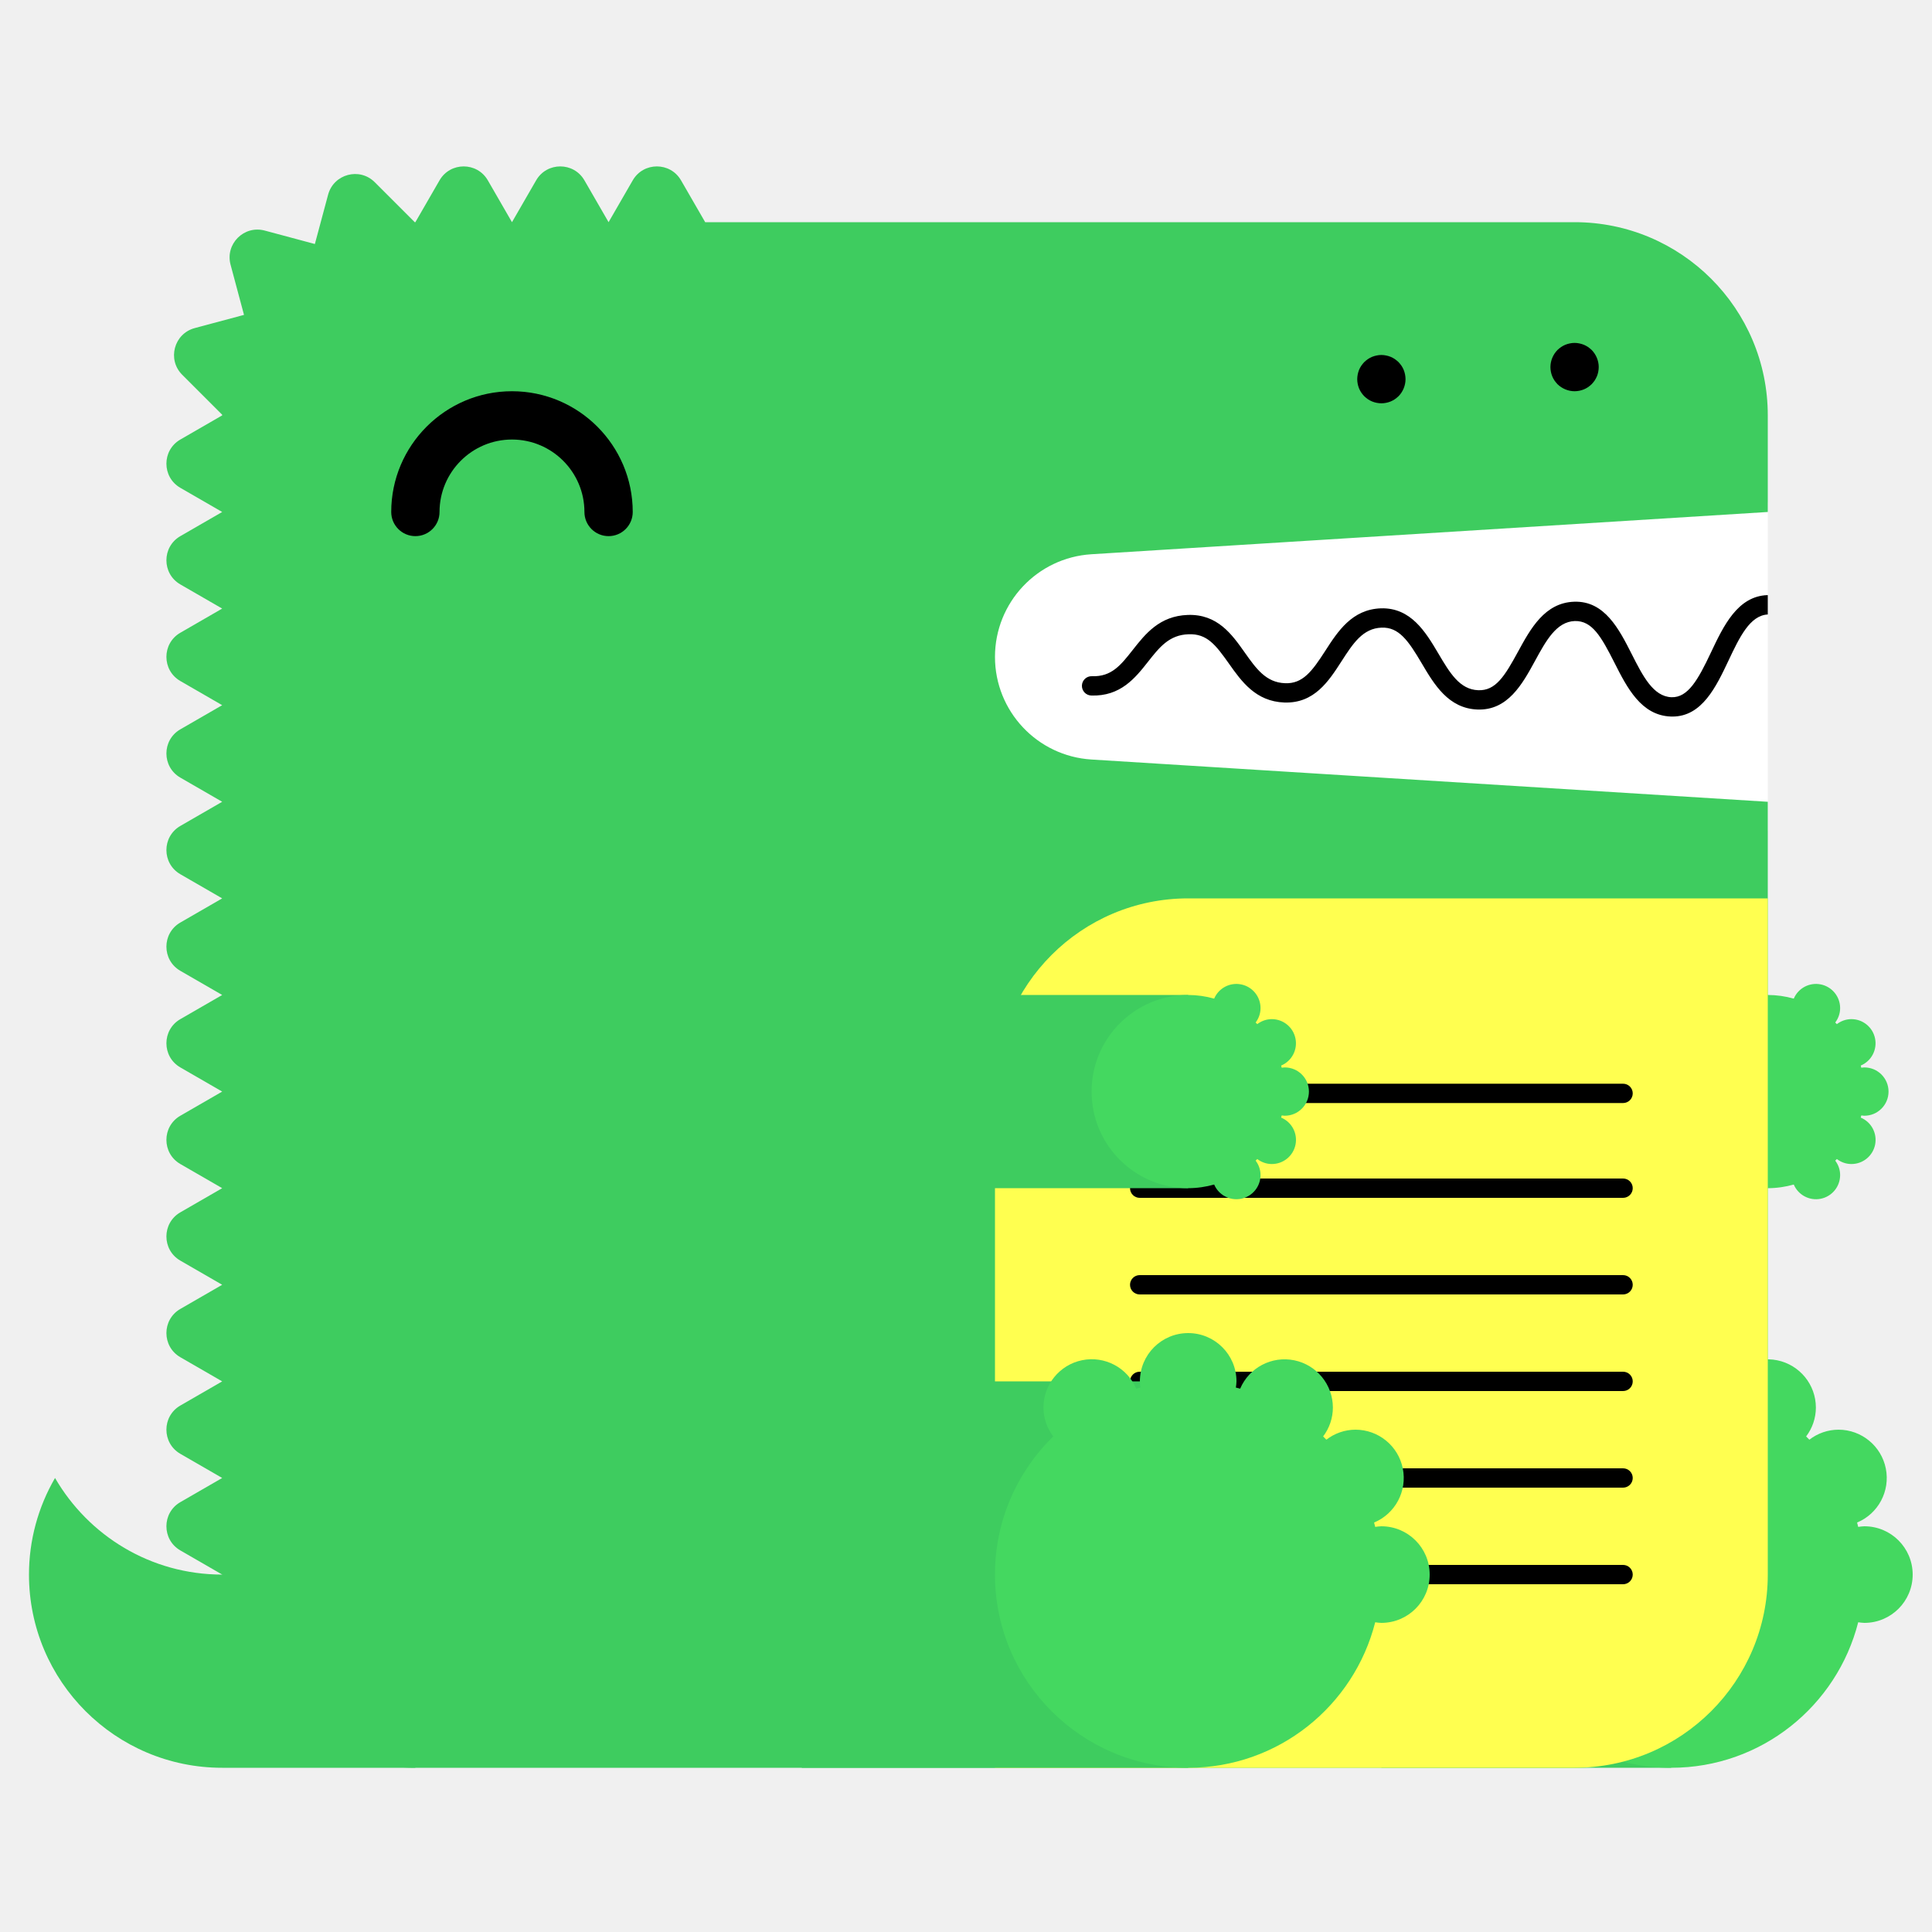
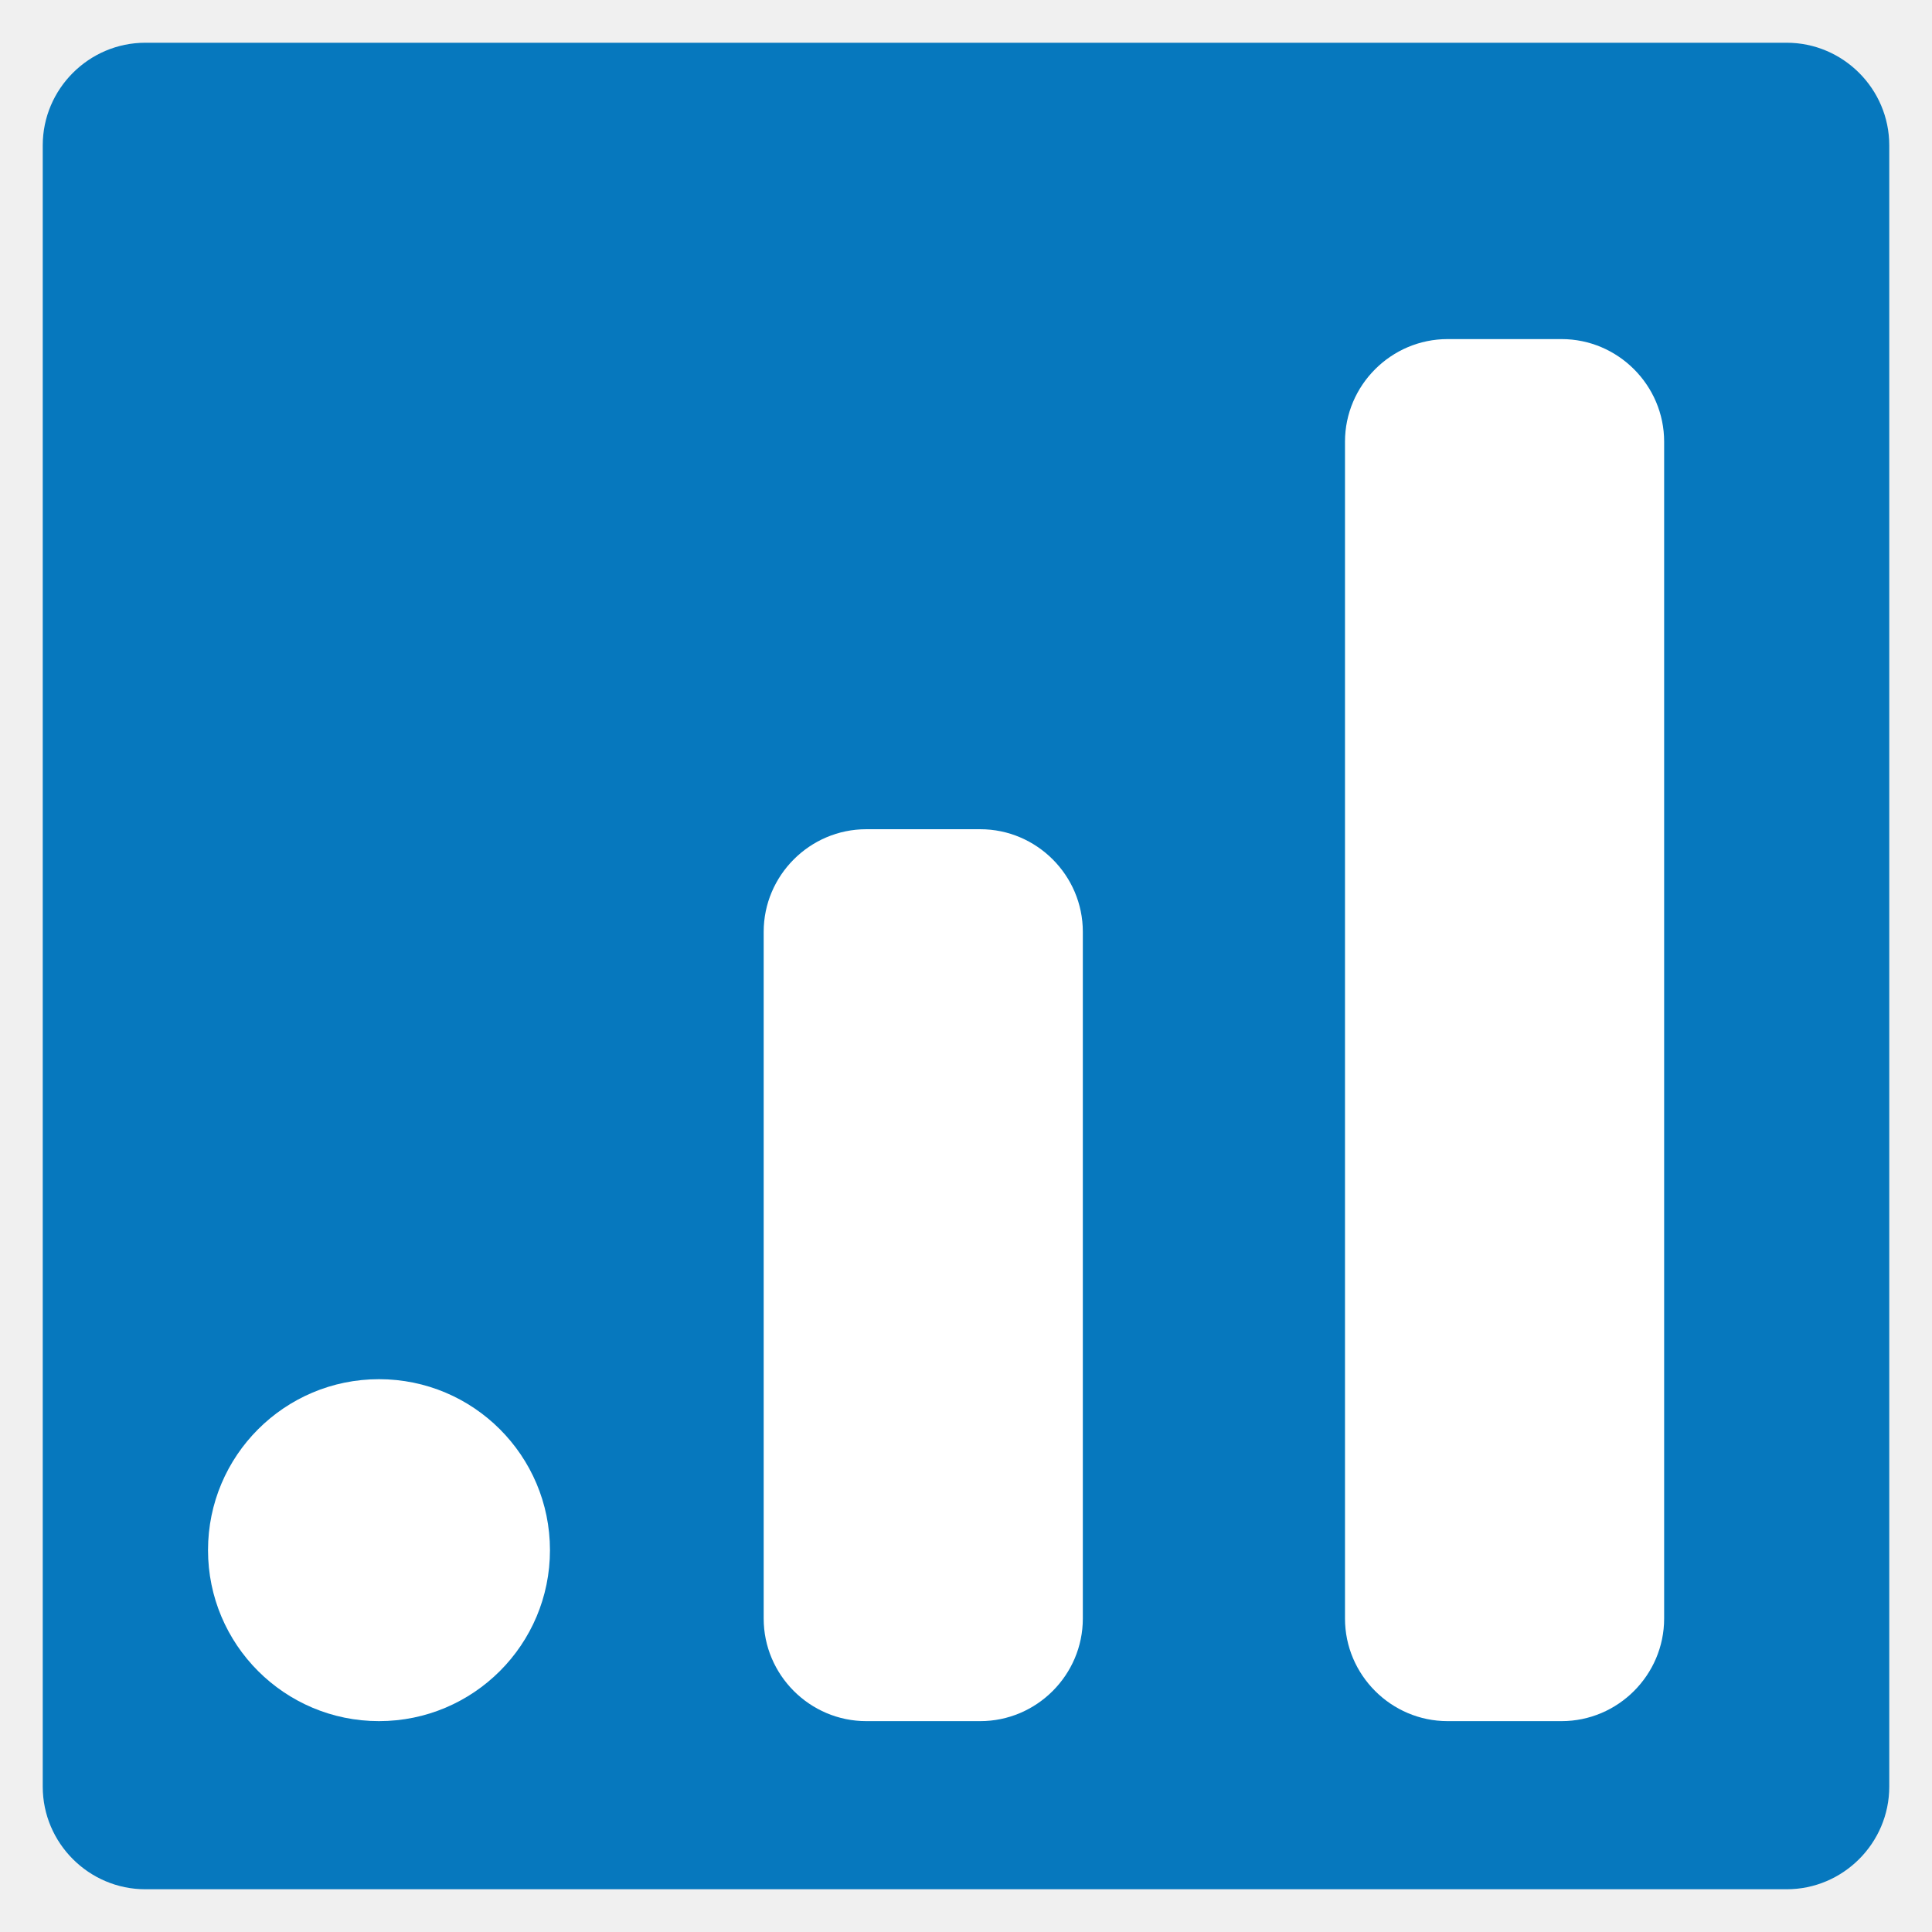
- <svg xmlns="http://www.w3.org/2000/svg" width="200" height="200" viewBox="0 0 200 200">
-   <g fill="none" fill-rule="evenodd">
-     <path fill="#FFF" d="M99 52h84v34H99z" />
-     <path d="M23 163c-7.398 0-13.843-4.027-17.303-10A19.886 19.886 0 0 0 3 163c0 11.046 8.954 20 20 20h20v-20H23z" fill="#3ECC5F" />
-     <path d="M112.98 57.376L183 53V43c0-11.046-8.954-20-20-20H73l-2.5-4.33c-1.112-1.925-3.889-1.925-5 0L63 23l-2.5-4.33c-1.111-1.925-3.889-1.925-5 0L53 23l-2.5-4.33c-1.111-1.925-3.889-1.925-5 0L43 23c-.022 0-.042.003-.065.003l-4.142-4.141c-1.57-1.571-4.252-.853-4.828 1.294l-1.369 5.104-5.192-1.392c-2.148-.575-4.111 1.389-3.535 3.536l1.39 5.193-5.102 1.367c-2.148.576-2.867 3.259-1.296 4.83l4.142 4.142c0 .021-.003.042-.003.064l-4.33 2.5c-1.925 1.111-1.925 3.889 0 5L23 53l-4.33 2.5c-1.925 1.111-1.925 3.889 0 5L23 63l-4.33 2.5c-1.925 1.111-1.925 3.889 0 5L23 73l-4.33 2.5c-1.925 1.111-1.925 3.889 0 5L23 83l-4.33 2.5c-1.925 1.111-1.925 3.889 0 5L23 93l-4.33 2.5c-1.925 1.111-1.925 3.889 0 5L23 103l-4.33 2.5c-1.925 1.111-1.925 3.889 0 5L23 113l-4.33 2.5c-1.925 1.111-1.925 3.889 0 5L23 123l-4.33 2.5c-1.925 1.111-1.925 3.889 0 5L23 133l-4.33 2.5c-1.925 1.111-1.925 3.889 0 5L23 143l-4.33 2.5c-1.925 1.111-1.925 3.889 0 5L23 153l-4.33 2.5c-1.925 1.111-1.925 3.889 0 5L23 163c0 11.046 8.954 20 20 20h120c11.046 0 20-8.954 20-20V83l-70.02-4.376A10.645 10.645 0 0 1 103 68c0-5.621 4.37-10.273 9.98-10.624" fill="#3ECC5F" />
-     <path fill="#3ECC5F" d="M143 183h30v-40h-30z" />
-     <path d="M193 158c-.219 0-.428.037-.639.064-.038-.15-.074-.301-.116-.451A5 5 0 0 0 190.32 148a4.96 4.96 0 0 0-3.016 1.036 26.531 26.531 0 0 0-.335-.336 4.955 4.955 0 0 0 1.011-2.987 5 5 0 0 0-9.599-1.959c-.148-.042-.297-.077-.445-.115.027-.211.064-.42.064-.639a5 5 0 0 0-5-5 5 5 0 0 0-5 5c0 .219.037.428.064.639-.148.038-.297.073-.445.115a4.998 4.998 0 0 0-9.599 1.959c0 1.125.384 2.151 1.011 2.987-3.717 3.632-6.031 8.693-6.031 14.3 0 11.046 8.954 20 20 20 9.339 0 17.16-6.41 19.361-15.064.211.027.42.064.639.064a5 5 0 0 0 5-5 5 5 0 0 0-5-5" fill="#44D860" />
-     <path fill="#3ECC5F" d="M153 123h30v-20h-30z" />
-     <path d="M193 115.5a2.5 2.5 0 1 0 0-5c-.109 0-.214.019-.319.032-.02-.075-.037-.15-.058-.225a2.501 2.501 0 0 0-.963-4.807c-.569 0-1.088.197-1.508.518a6.653 6.653 0 0 0-.168-.168c.314-.417.506-.931.506-1.494a2.5 2.5 0 0 0-4.8-.979A9.987 9.987 0 0 0 183 103c-5.522 0-10 4.478-10 10s4.478 10 10 10c.934 0 1.833-.138 2.69-.377a2.5 2.5 0 0 0 4.8-.979c0-.563-.192-1.077-.506-1.494.057-.055.113-.111.168-.168.42.321.939.518 1.508.518a2.5 2.5 0 0 0 .963-4.807c.021-.074.038-.15.058-.225.105.013.21.032.319.032" fill="#44D860" />
-     <path d="M63 55.5a2.5 2.5 0 0 1-2.5-2.5c0-4.136-3.364-7.5-7.5-7.5s-7.5 3.364-7.5 7.5a2.5 2.5 0 1 1-5 0c0-6.893 5.607-12.5 12.5-12.5S65.5 46.107 65.5 53a2.5 2.5 0 0 1-2.5 2.5" fill="#000" />
-     <path d="M103 183h60c11.046 0 20-8.954 20-20V93h-60c-11.046 0-20 8.954-20 20v70z" fill="#FFFF50" />
-     <path d="M168.02 124h-50.04a1 1 0 1 1 0-2h50.04a1 1 0 1 1 0 2m0 20h-50.04a1 1 0 1 1 0-2h50.04a1 1 0 1 1 0 2m0 20h-50.04a1 1 0 1 1 0-2h50.04a1 1 0 1 1 0 2m0-49.814h-50.04a1 1 0 1 1 0-2h50.04a1 1 0 1 1 0 2m0 19.814h-50.04a1 1 0 1 1 0-2h50.04a1 1 0 1 1 0 2m0 20h-50.04a1 1 0 1 1 0-2h50.04a1 1 0 1 1 0 2M183 61.611c-.012 0-.022-.006-.034-.005-3.09.105-4.552 3.196-5.842 5.923-1.346 2.85-2.387 4.703-4.093 4.647-1.889-.068-2.969-2.202-4.113-4.46-1.314-2.594-2.814-5.536-5.963-5.426-3.046.104-4.513 2.794-5.807 5.167-1.377 2.528-2.314 4.065-4.121 3.994-1.927-.07-2.951-1.805-4.136-3.813-1.321-2.236-2.848-4.75-5.936-4.664-2.994.103-4.465 2.385-5.763 4.4-1.373 2.13-2.335 3.428-4.165 3.351-1.973-.07-2.992-1.51-4.171-3.177-1.324-1.873-2.816-3.993-5.895-3.89-2.928.1-4.399 1.97-5.696 3.618-1.232 1.564-2.194 2.802-4.229 2.724a1 1 0 0 0-.072 2c3.017.101 4.545-1.8 5.872-3.487 1.177-1.496 2.193-2.787 4.193-2.855 1.926-.082 2.829 1.115 4.195 3.045 1.297 1.834 2.769 3.914 5.731 4.021 3.103.104 4.596-2.215 5.918-4.267 1.182-1.834 2.202-3.417 4.15-3.484 1.793-.067 2.769 1.35 4.145 3.681 1.297 2.197 2.766 4.686 5.787 4.796 3.125.108 4.634-2.62 5.949-5.035 1.139-2.088 2.214-4.06 4.119-4.126 1.793-.042 2.728 1.595 4.111 4.33 1.292 2.553 2.757 5.445 5.825 5.556l.169.003c3.064 0 4.518-3.075 5.805-5.794 1.139-2.41 2.217-4.68 4.067-4.773v-2z" fill="#000" />
-     <path fill="#3ECC5F" d="M83 183h40v-40H83z" />
-     <path d="M143 158c-.219 0-.428.037-.639.064-.038-.15-.074-.301-.116-.451A5 5 0 0 0 140.32 148a4.96 4.96 0 0 0-3.016 1.036 26.531 26.531 0 0 0-.335-.336 4.955 4.955 0 0 0 1.011-2.987 5 5 0 0 0-9.599-1.959c-.148-.042-.297-.077-.445-.115.027-.211.064-.42.064-.639a5 5 0 0 0-5-5 5 5 0 0 0-5 5c0 .219.037.428.064.639-.148.038-.297.073-.445.115a4.998 4.998 0 0 0-9.599 1.959c0 1.125.384 2.151 1.011 2.987-3.717 3.632-6.031 8.693-6.031 14.3 0 11.046 8.954 20 20 20 9.339 0 17.16-6.41 19.361-15.064.211.027.42.064.639.064a5 5 0 0 0 5-5 5 5 0 0 0-5-5" fill="#44D860" />
-     <path fill="#3ECC5F" d="M83 123h40v-20H83z" />
-     <path d="M133 115.5a2.5 2.5 0 1 0 0-5c-.109 0-.214.019-.319.032-.02-.075-.037-.15-.058-.225a2.501 2.501 0 0 0-.963-4.807c-.569 0-1.088.197-1.508.518a6.653 6.653 0 0 0-.168-.168c.314-.417.506-.931.506-1.494a2.5 2.5 0 0 0-4.8-.979A9.987 9.987 0 0 0 123 103c-5.522 0-10 4.478-10 10s4.478 10 10 10c.934 0 1.833-.138 2.69-.377a2.5 2.5 0 0 0 4.8-.979c0-.563-.192-1.077-.506-1.494.057-.055.113-.111.168-.168.42.321.939.518 1.508.518a2.5 2.5 0 0 0 .963-4.807c.021-.074.038-.15.058-.225.105.013.21.032.319.032" fill="#44D860" />
-     <path d="M143 41.75c-.16 0-.33-.02-.49-.05a2.52 2.52 0 0 1-.47-.14c-.15-.06-.29-.14-.431-.23-.13-.09-.259-.2-.38-.31-.109-.12-.219-.24-.309-.38s-.17-.28-.231-.43a2.619 2.619 0 0 1-.189-.96c0-.16.02-.33.05-.49.03-.16.08-.31.139-.47.061-.15.141-.29.231-.43.09-.13.2-.26.309-.38.121-.11.25-.22.38-.31.141-.09.281-.17.431-.23.149-.06.31-.11.47-.14.32-.07.65-.07.98 0 .159.03.32.08.47.14.149.06.29.14.43.23.13.09.259.2.38.31.11.12.22.25.31.38.09.14.17.28.23.43.06.16.11.31.14.47.029.16.05.33.05.49 0 .66-.271 1.31-.73 1.77-.121.11-.25.22-.38.31-.14.09-.281.17-.43.23a2.565 2.565 0 0 1-.96.19m20-1.25c-.66 0-1.3-.27-1.771-.73a3.802 3.802 0 0 1-.309-.38c-.09-.14-.17-.28-.231-.43a2.619 2.619 0 0 1-.189-.96c0-.66.27-1.3.729-1.77.121-.11.25-.22.38-.31.141-.09.281-.17.431-.23.149-.06.31-.11.47-.14.32-.07.66-.07.98 0 .159.03.32.08.47.14.149.06.29.14.43.23.13.09.259.2.38.31.459.47.73 1.11.73 1.77 0 .16-.021.33-.05.49-.03.16-.08.32-.14.47-.07.15-.14.29-.23.43-.09.13-.2.26-.31.38-.121.11-.25.22-.38.31-.14.09-.281.17-.43.23a2.565 2.565 0 0 1-.96.19" fill="#000" />
-   </g>
+ <svg xmlns="http://www.w3.org/2000/svg" version="1.1" id="Layer_1" x="0px" y="0px" viewBox="0 0 339 339" style="enable-background:new 0 0 339 339;" xml:space="preserve">
+   <style type="text/css">
+ 	.st0{fill:#0678BE;}
+ 	.st1{fill:#FFFFFF;}
+ </style>
+   <path class="st0" d="M313.5,331.5h-288c-9.9,0-18-8.1-18-18v-288c0-9.9,8.1-18,18-18h288c9.9,0,18,8.1,18,18v288  C331.5,323.4,323.4,331.5,313.5,331.5z" />
+   <circle class="st1" cx="66.5" cy="272" r="30" />
+   <path class="st1" d="M172,302h-20c-9.9,0-18-8.1-18-18V163.5c0-9.9,8.1-18,18-18h20c9.9,0,18,8.1,18,18V284  C190,293.9,181.9,302,172,302z" />
+   <path class="st1" d="M274,302h-20c-9.9,0-18-8.1-18-18V77.5c0-9.9,8.1-18,18-18h20c9.9,0,18,8.1,18,18V284  C292,293.9,283.9,302,274,302z" />
</svg>
